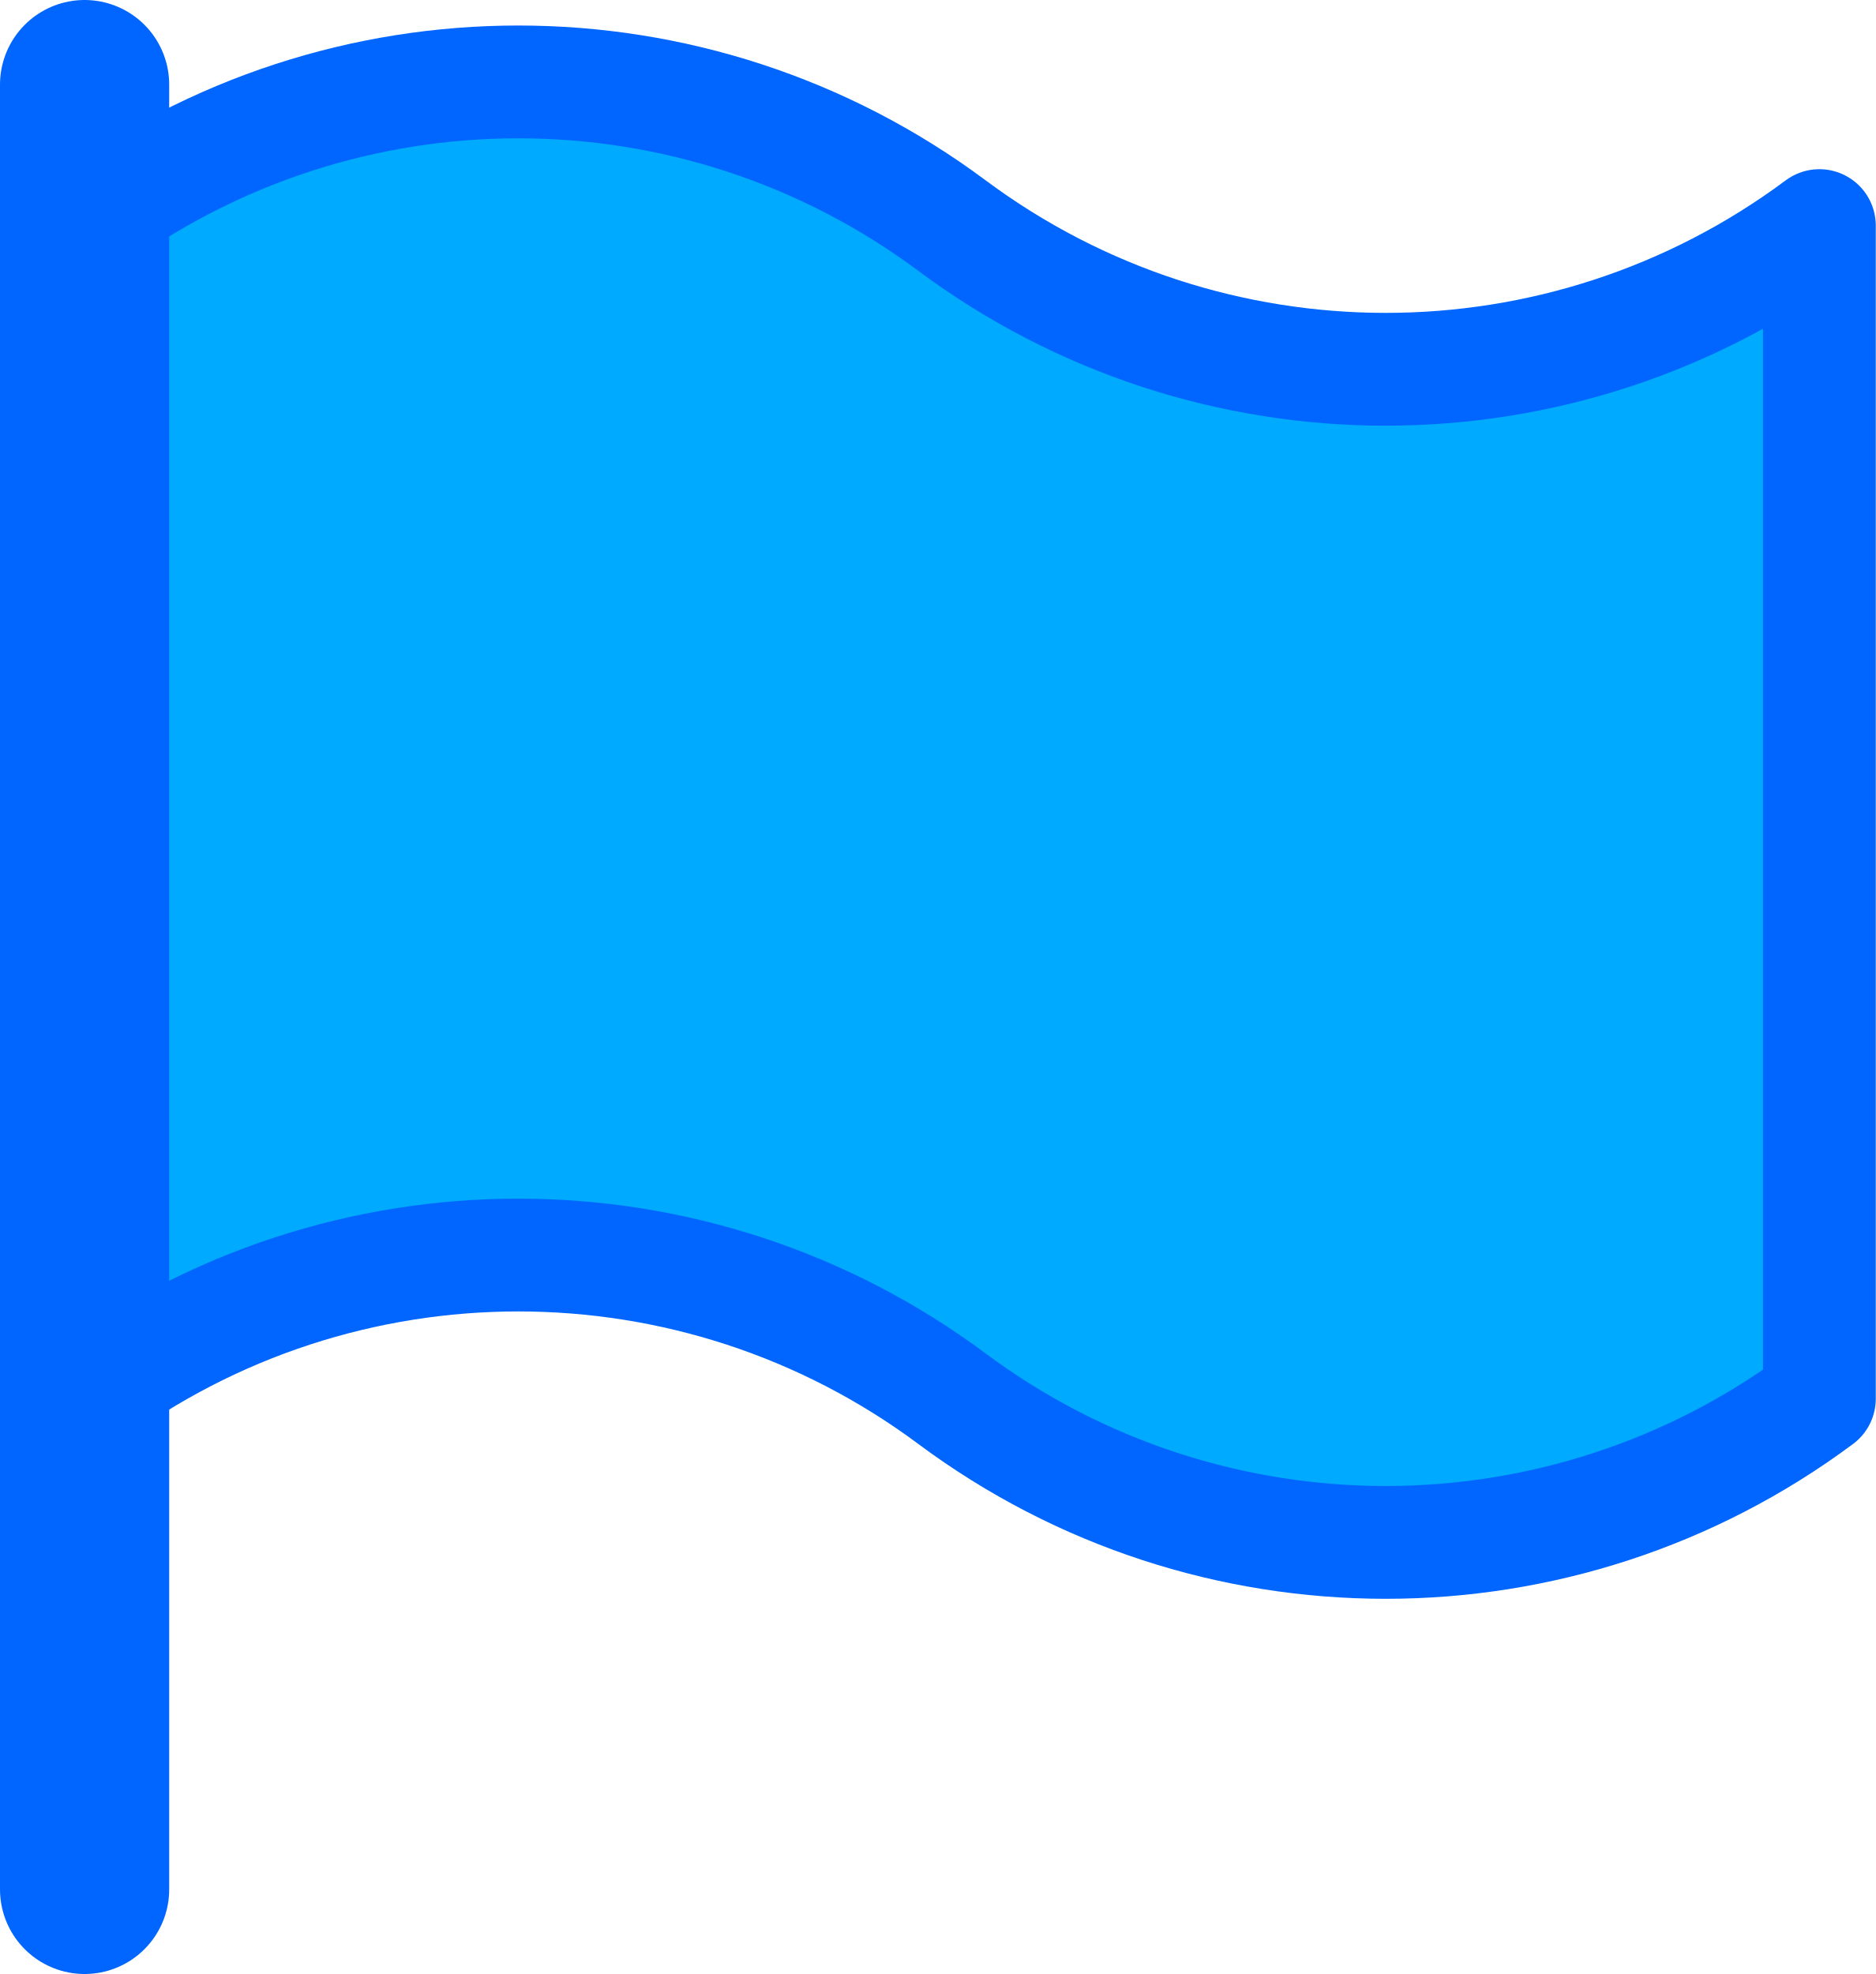
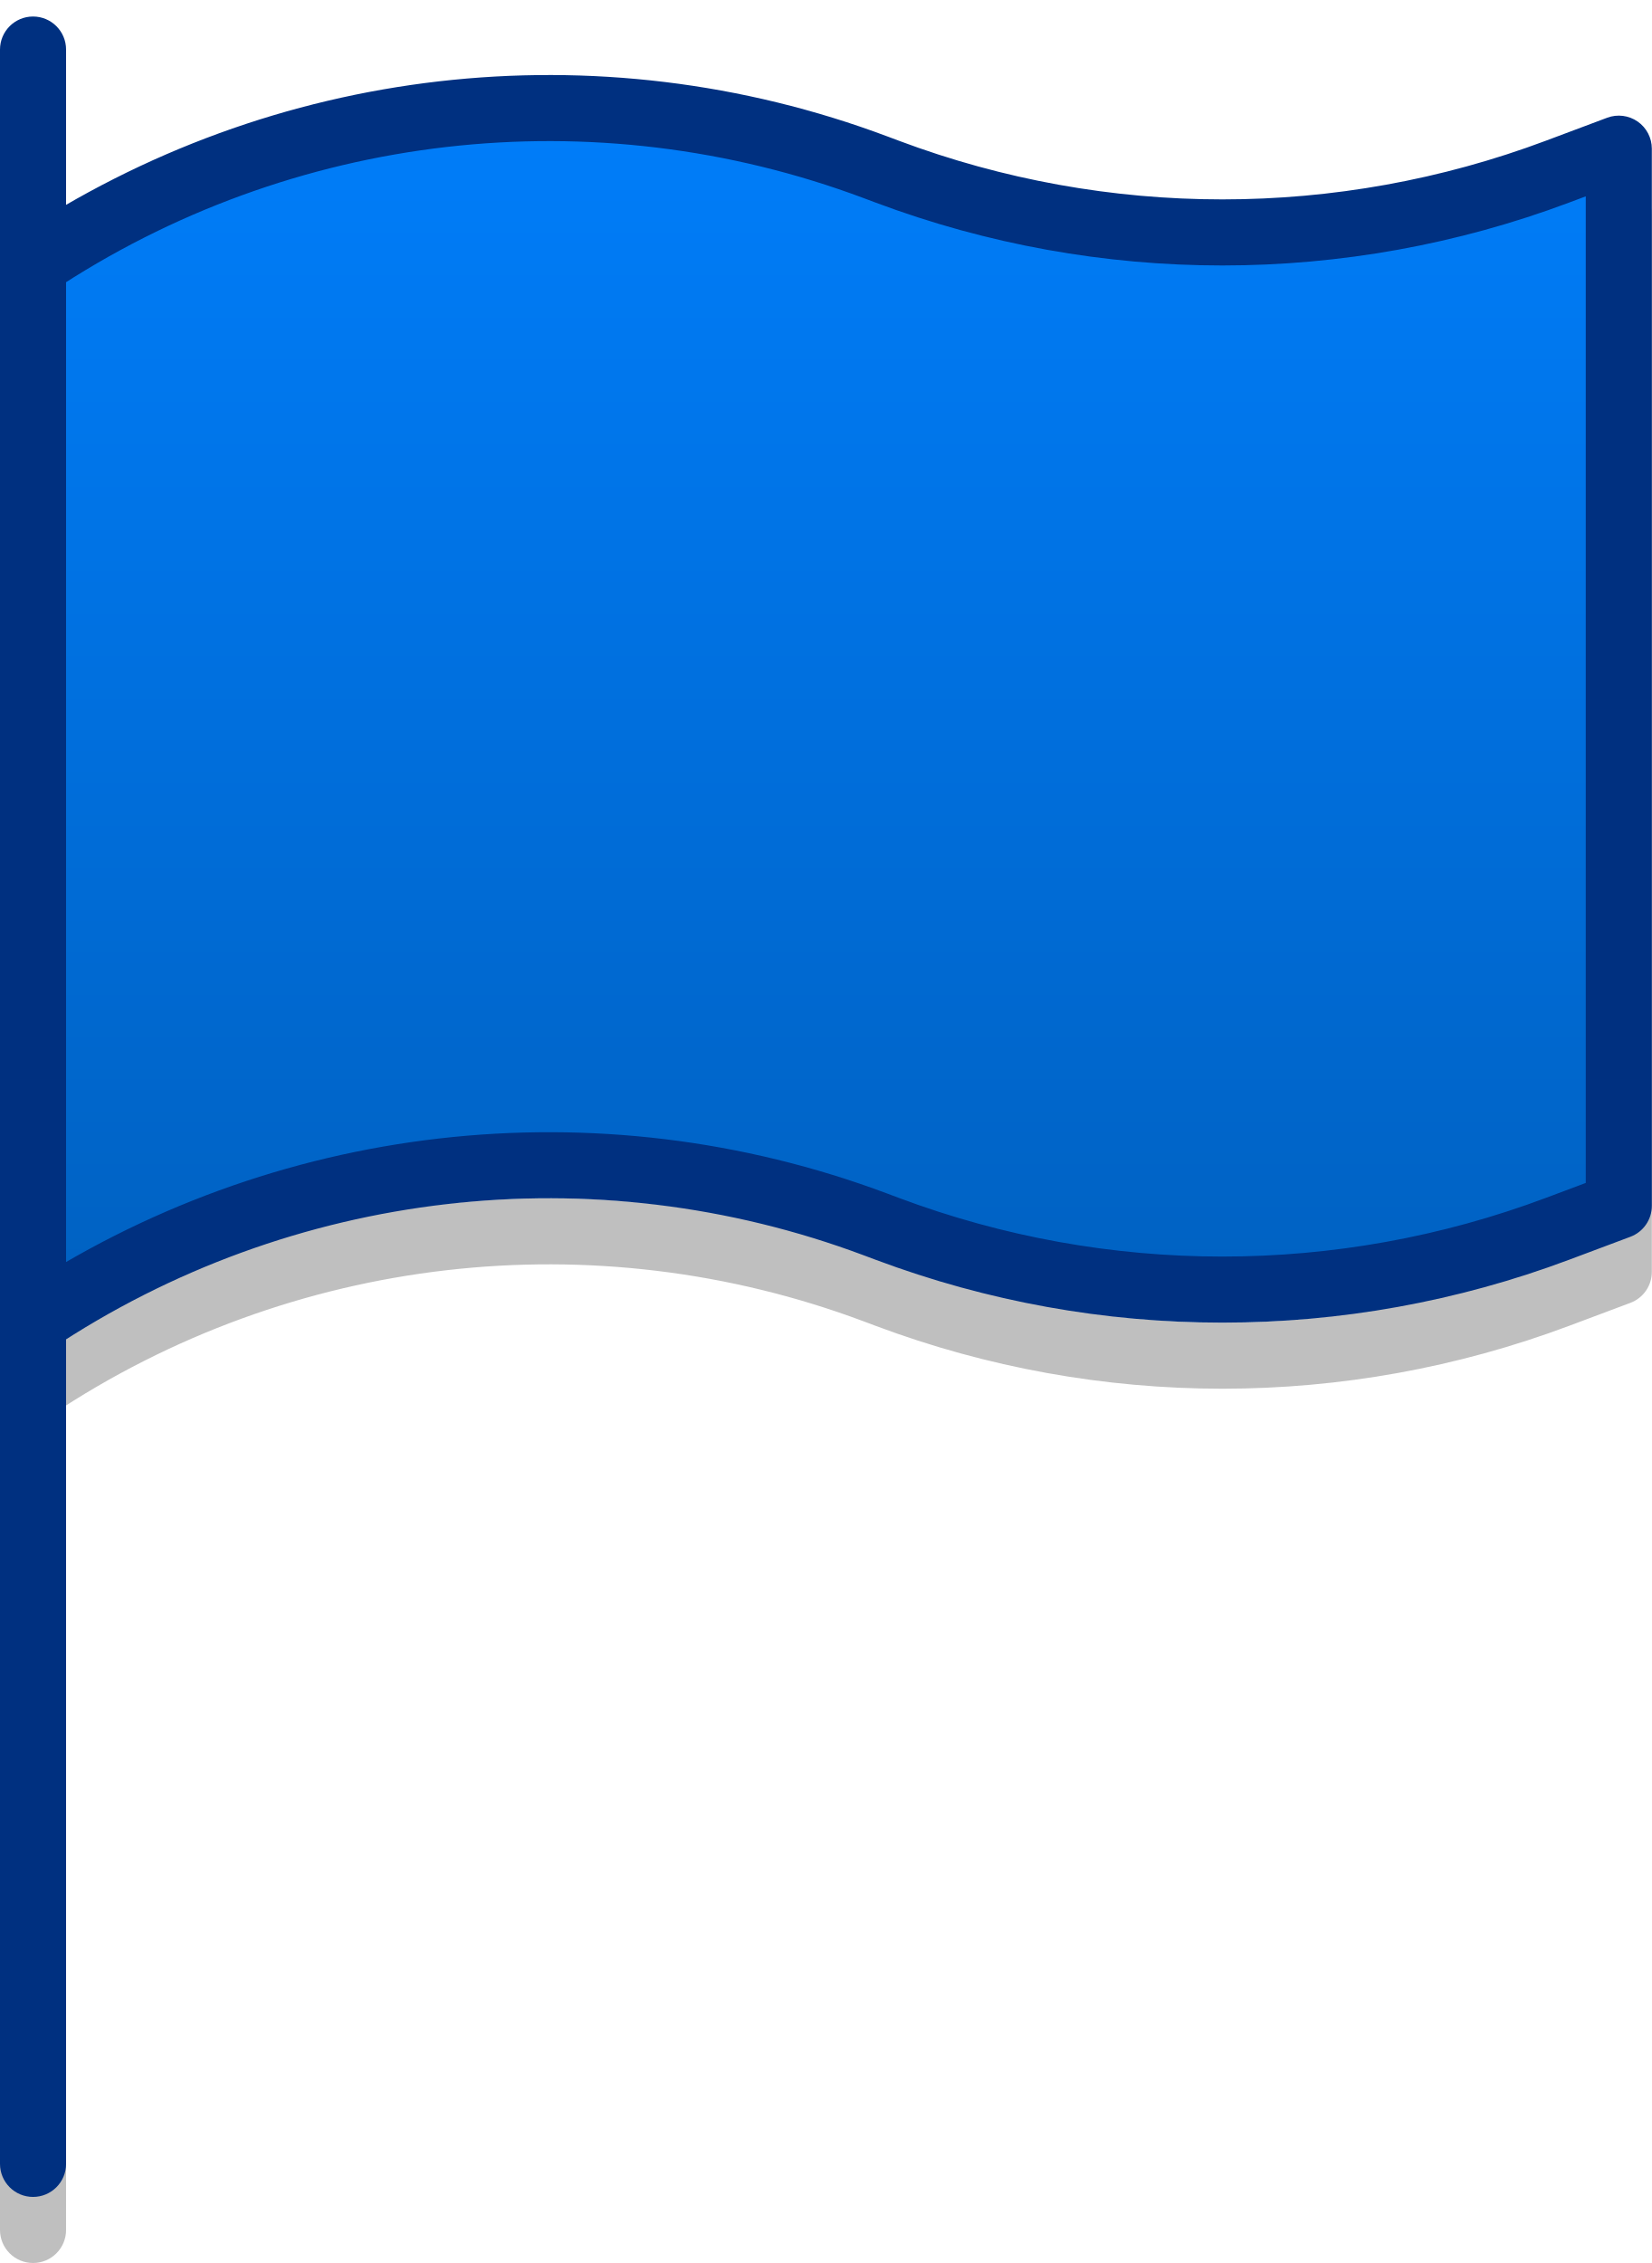
- <svg xmlns="http://www.w3.org/2000/svg" id="Layer_1" data-name="Layer 1" viewBox="0 0 16.63 17.5">
+ <svg xmlns="http://www.w3.org/2000/svg" width="100" height="137" viewBox="0 0 100 137" fill="none">
+   <path d="M4 7C4 5.895 3.105 5 2 5C0.895 5 5.24654e-06 5.895 5.20166e-06 7L4 7ZM0 135C-4.48874e-08 136.105 0.895 137 2 137C3.105 137 4 136.105 4 135L0 135ZM98 13H100C100 12.344 99.678 11.73 99.139 11.356C98.6 10.982 97.912 10.897 97.298 11.127L98 13ZM98 77L98.702 78.873C99.483 78.58 100 77.834 100 77H98ZM53.008 78.128L52.306 80.001L53.008 78.128ZM5.20166e-06 7L0 135L4 135L4 7L5.20166e-06 7ZM0 20V84H4V20H0ZM100 77V13H96V77H100ZM97.298 11.127L93.585 12.519L94.99 16.265L98.702 14.873L97.298 11.127ZM94.99 80.265L98.702 78.873L97.298 75.127L93.585 76.519L94.99 80.265ZM54.414 12.519L53.71 12.255L52.306 16.001L53.01 16.265L54.414 12.519ZM52.306 80.001L53.01 80.265L54.414 76.519L53.71 76.255L52.306 80.001ZM93.585 76.519C80.958 81.255 67.042 81.255 54.414 76.519L53.01 80.265C66.543 85.34 81.457 85.34 94.99 80.265L93.585 76.519ZM93.585 12.519C80.958 17.255 67.042 17.255 54.414 12.519L53.01 16.265C66.543 21.34 81.457 21.34 94.99 16.265L93.585 12.519ZM3.109 85.664C17.643 75.975 35.95 73.867 52.306 80.001L53.71 76.255C36.15 69.67 16.495 71.933 0.891 82.336L3.109 85.664ZM3.109 21.664C17.643 11.975 35.95 9.867 52.306 16.001L53.71 12.255C36.15 5.67 16.495 7.933 0.891 18.336L3.109 21.664Z" fill="black" fill-opacity="0.25" />
+   <path d="M98 9L94.288 10.392C81.207 15.297 66.793 15.297 53.712 10.392L52.574 9.965C35.889 3.708 17.212 5.858 2.386 15.743V15.743C2.145 15.904 2 16.174 2 16.463V78.445C2 79.109 2.741 79.506 3.294 79.137V79.137C17.551 69.633 35.508 67.566 51.551 73.582L53.712 74.392C66.793 79.297 81.207 79.297 94.288 74.392L98 73V9Z" fill="url(#paint0_linear_5_27)" />
+   <path d="M4 3C4 1.895 3.105 1 2 1C0.895 1 5.24654e-06 1.895 5.20166e-06 3L4 3ZM0 131C-4.48874e-08 132.105 0.895 133 2 133C3.105 133 4 132.105 4 131L0 131ZM98 9H100C100 8.344 99.678 7.73 99.139 7.356C98.6 6.983 97.912 6.897 97.298 7.127L98 9ZM98 73L98.702 74.873C99.483 74.58 100 73.834 100 73H98ZM53.008 74.128L52.306 76.001L53.008 74.128ZM5.20166e-06 3L0 131L4 131L4 3L5.20166e-06 3ZM0 16V80H4V16H0ZM100 73V9H96V73H100ZM97.298 7.127L93.585 8.519L94.99 12.265L98.702 10.873L97.298 7.127ZM94.99 76.265L98.702 74.873L97.298 71.127L93.585 72.519L94.99 76.265ZM54.414 8.519L53.71 8.255L52.306 12.001L53.01 12.265L54.414 8.519ZM52.306 76.001L53.01 76.265L54.414 72.519L53.71 72.255L52.306 76.001ZM93.585 72.519C80.958 77.255 67.042 77.255 54.414 72.519L53.01 76.265C66.543 81.34 81.457 81.34 94.99 76.265L93.585 72.519ZM93.585 8.519C80.958 13.255 67.042 13.255 54.414 8.519L53.01 12.265C66.543 17.34 81.457 17.34 94.99 12.265L93.585 8.519ZM3.109 81.664C17.643 71.975 35.95 69.867 52.306 76.001L53.71 72.255C36.15 65.67 16.495 67.933 0.891 78.336L3.109 81.664ZM3.109 17.664C17.643 7.975 35.95 5.867 52.306 12.001L53.71 8.255C36.15 1.67 16.495 3.933 0.891 14.336L3.109 17.664Z" fill="#003080" />
  <defs>
-     <style>.cls-1,.cls-2{fill:#00aaff;stroke:#0066ff;stroke-linecap:round;stroke-linejoin:round;}.cls-2{stroke-width:1.5px;}</style>
+     <linearGradient id="paint0_linear_5_27" x1="50" y1="0" x2="50" y2="82" gradientUnits="userSpaceOnUse">
+       <stop stop-color="#0080FF" />
+       <stop offset="1" stop-color="#0060BF" />
+     </linearGradient>
  </defs>
-   <path class="cls-1" d="M.75,2A6.44,6.44,0,0,1,8.44,2h0a6.44,6.44,0,0,0,7.69,0V12.4a6.44,6.44,0,0,1-7.69,0h0a6.44,6.44,0,0,0-7.69,0" />
-   <line class="cls-2" x1="0.75" y1="16.75" x2="0.75" y2="0.75" />
</svg>
